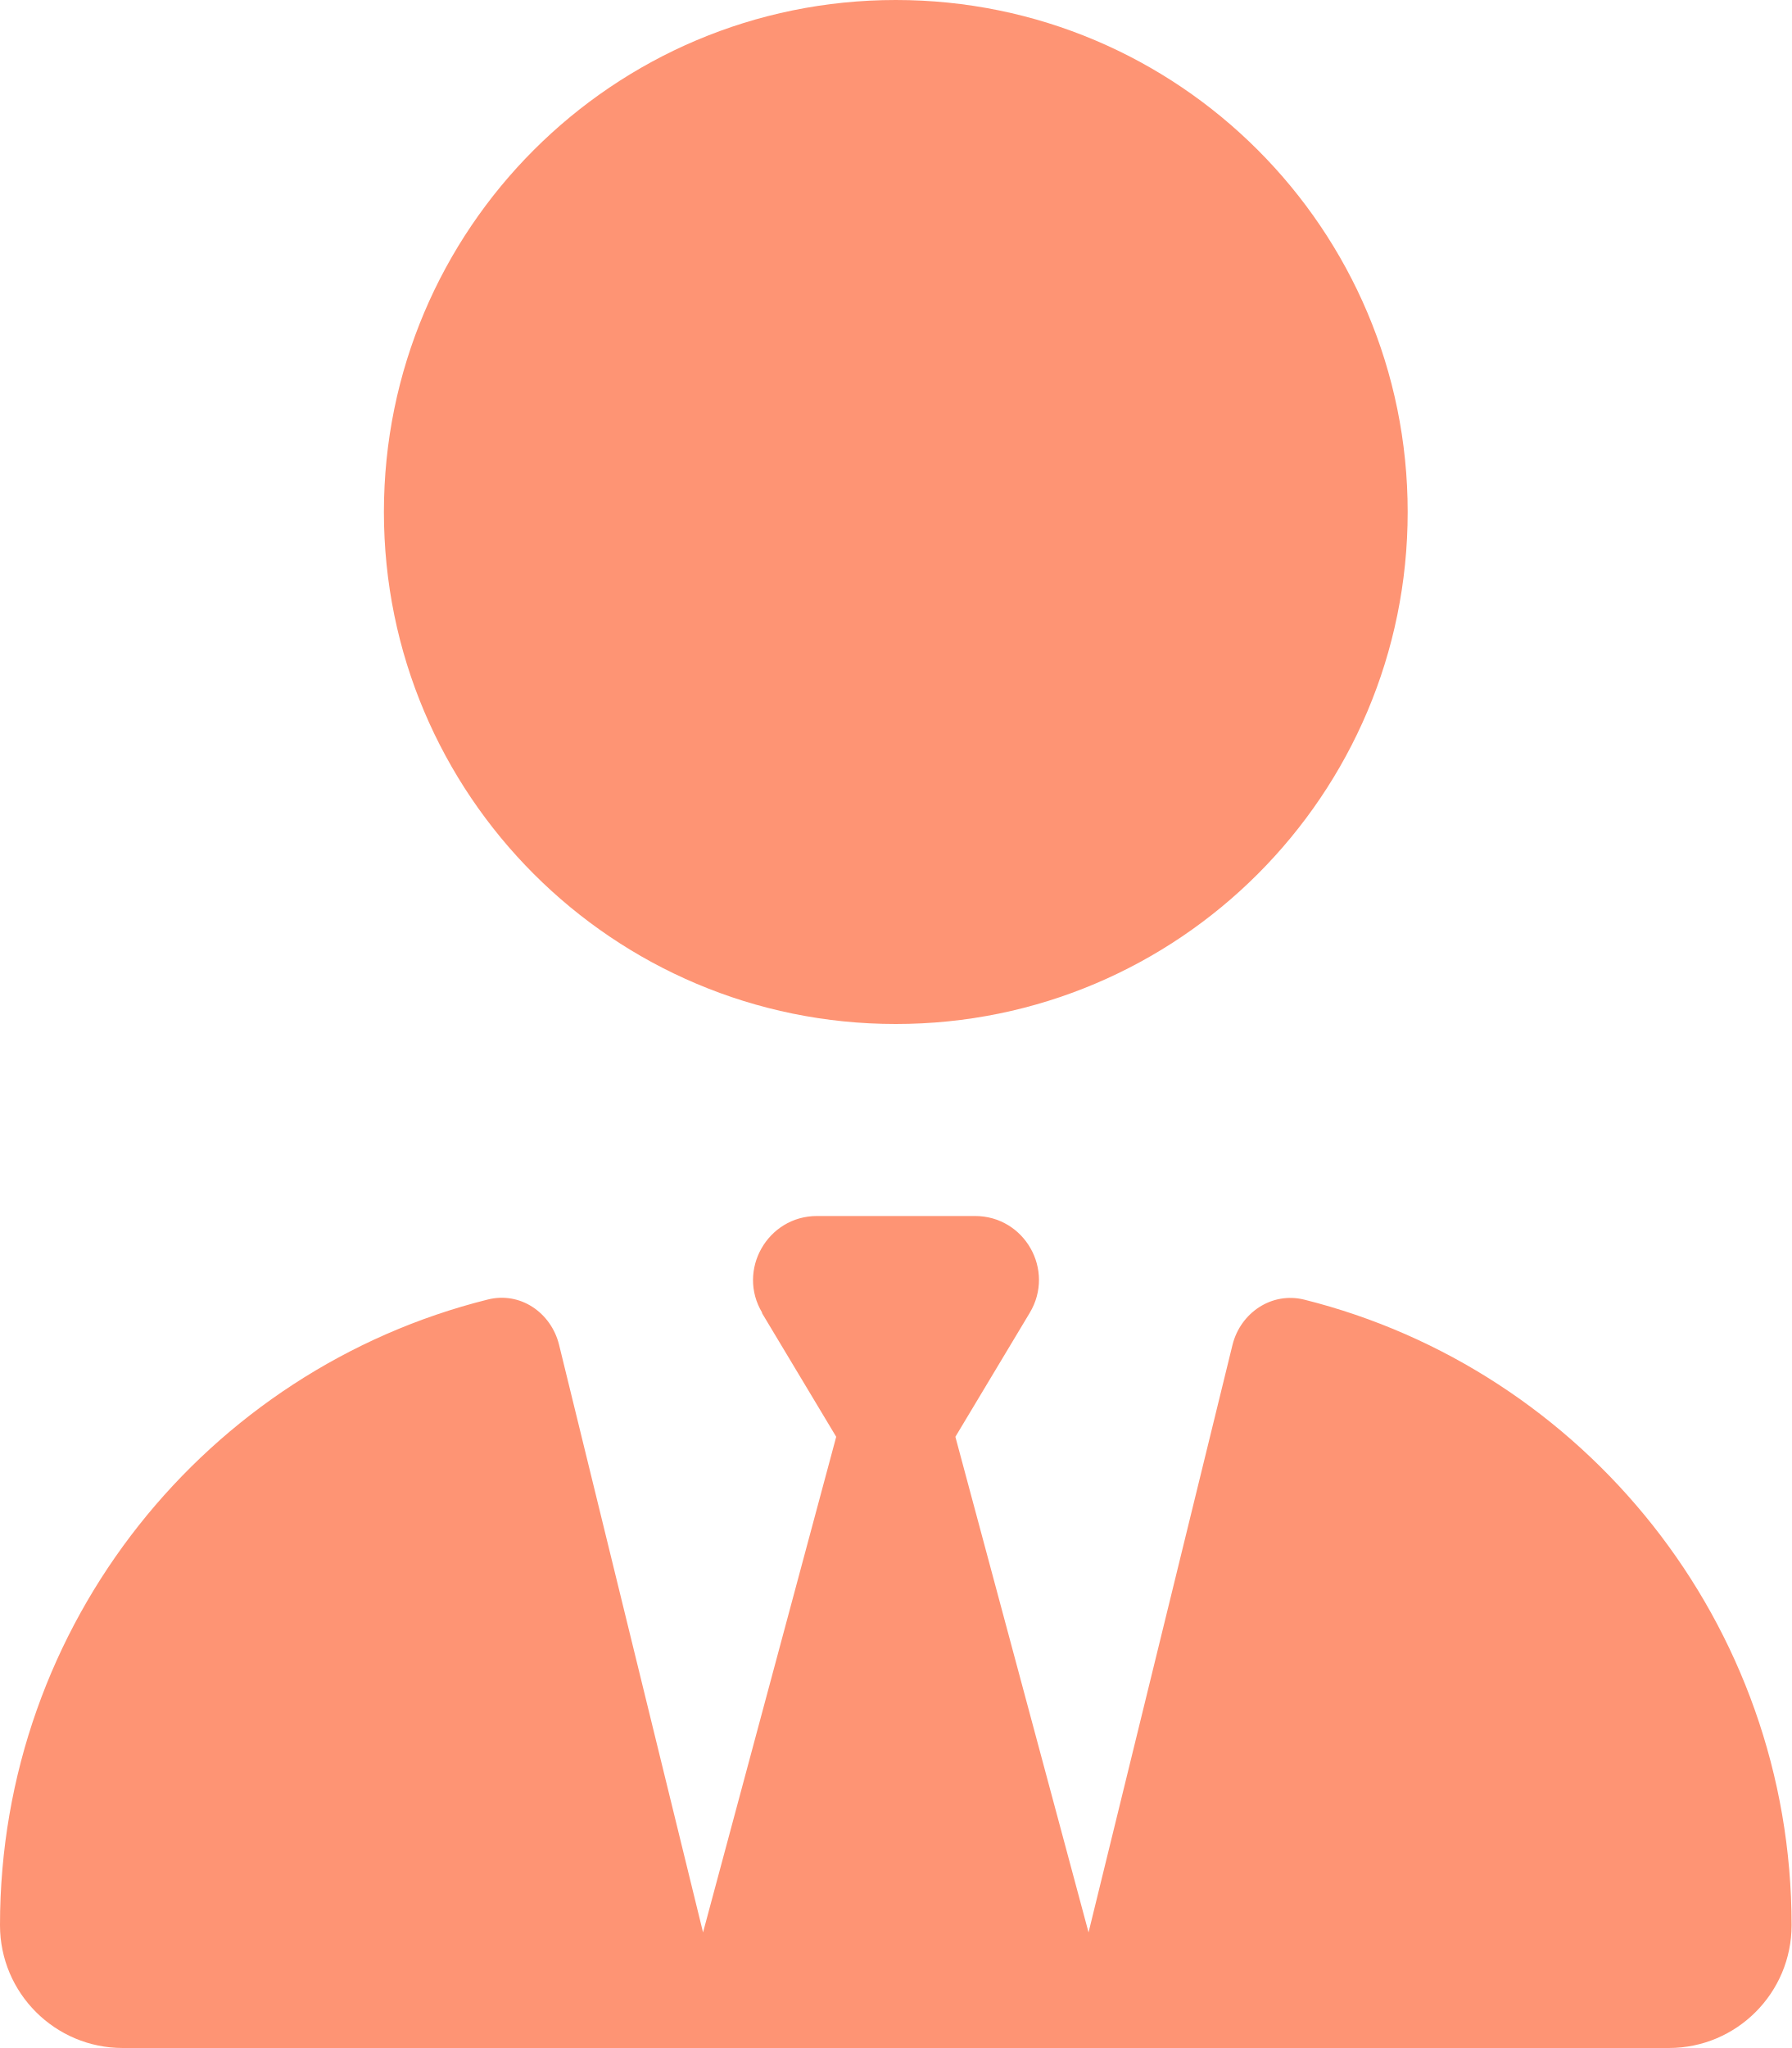
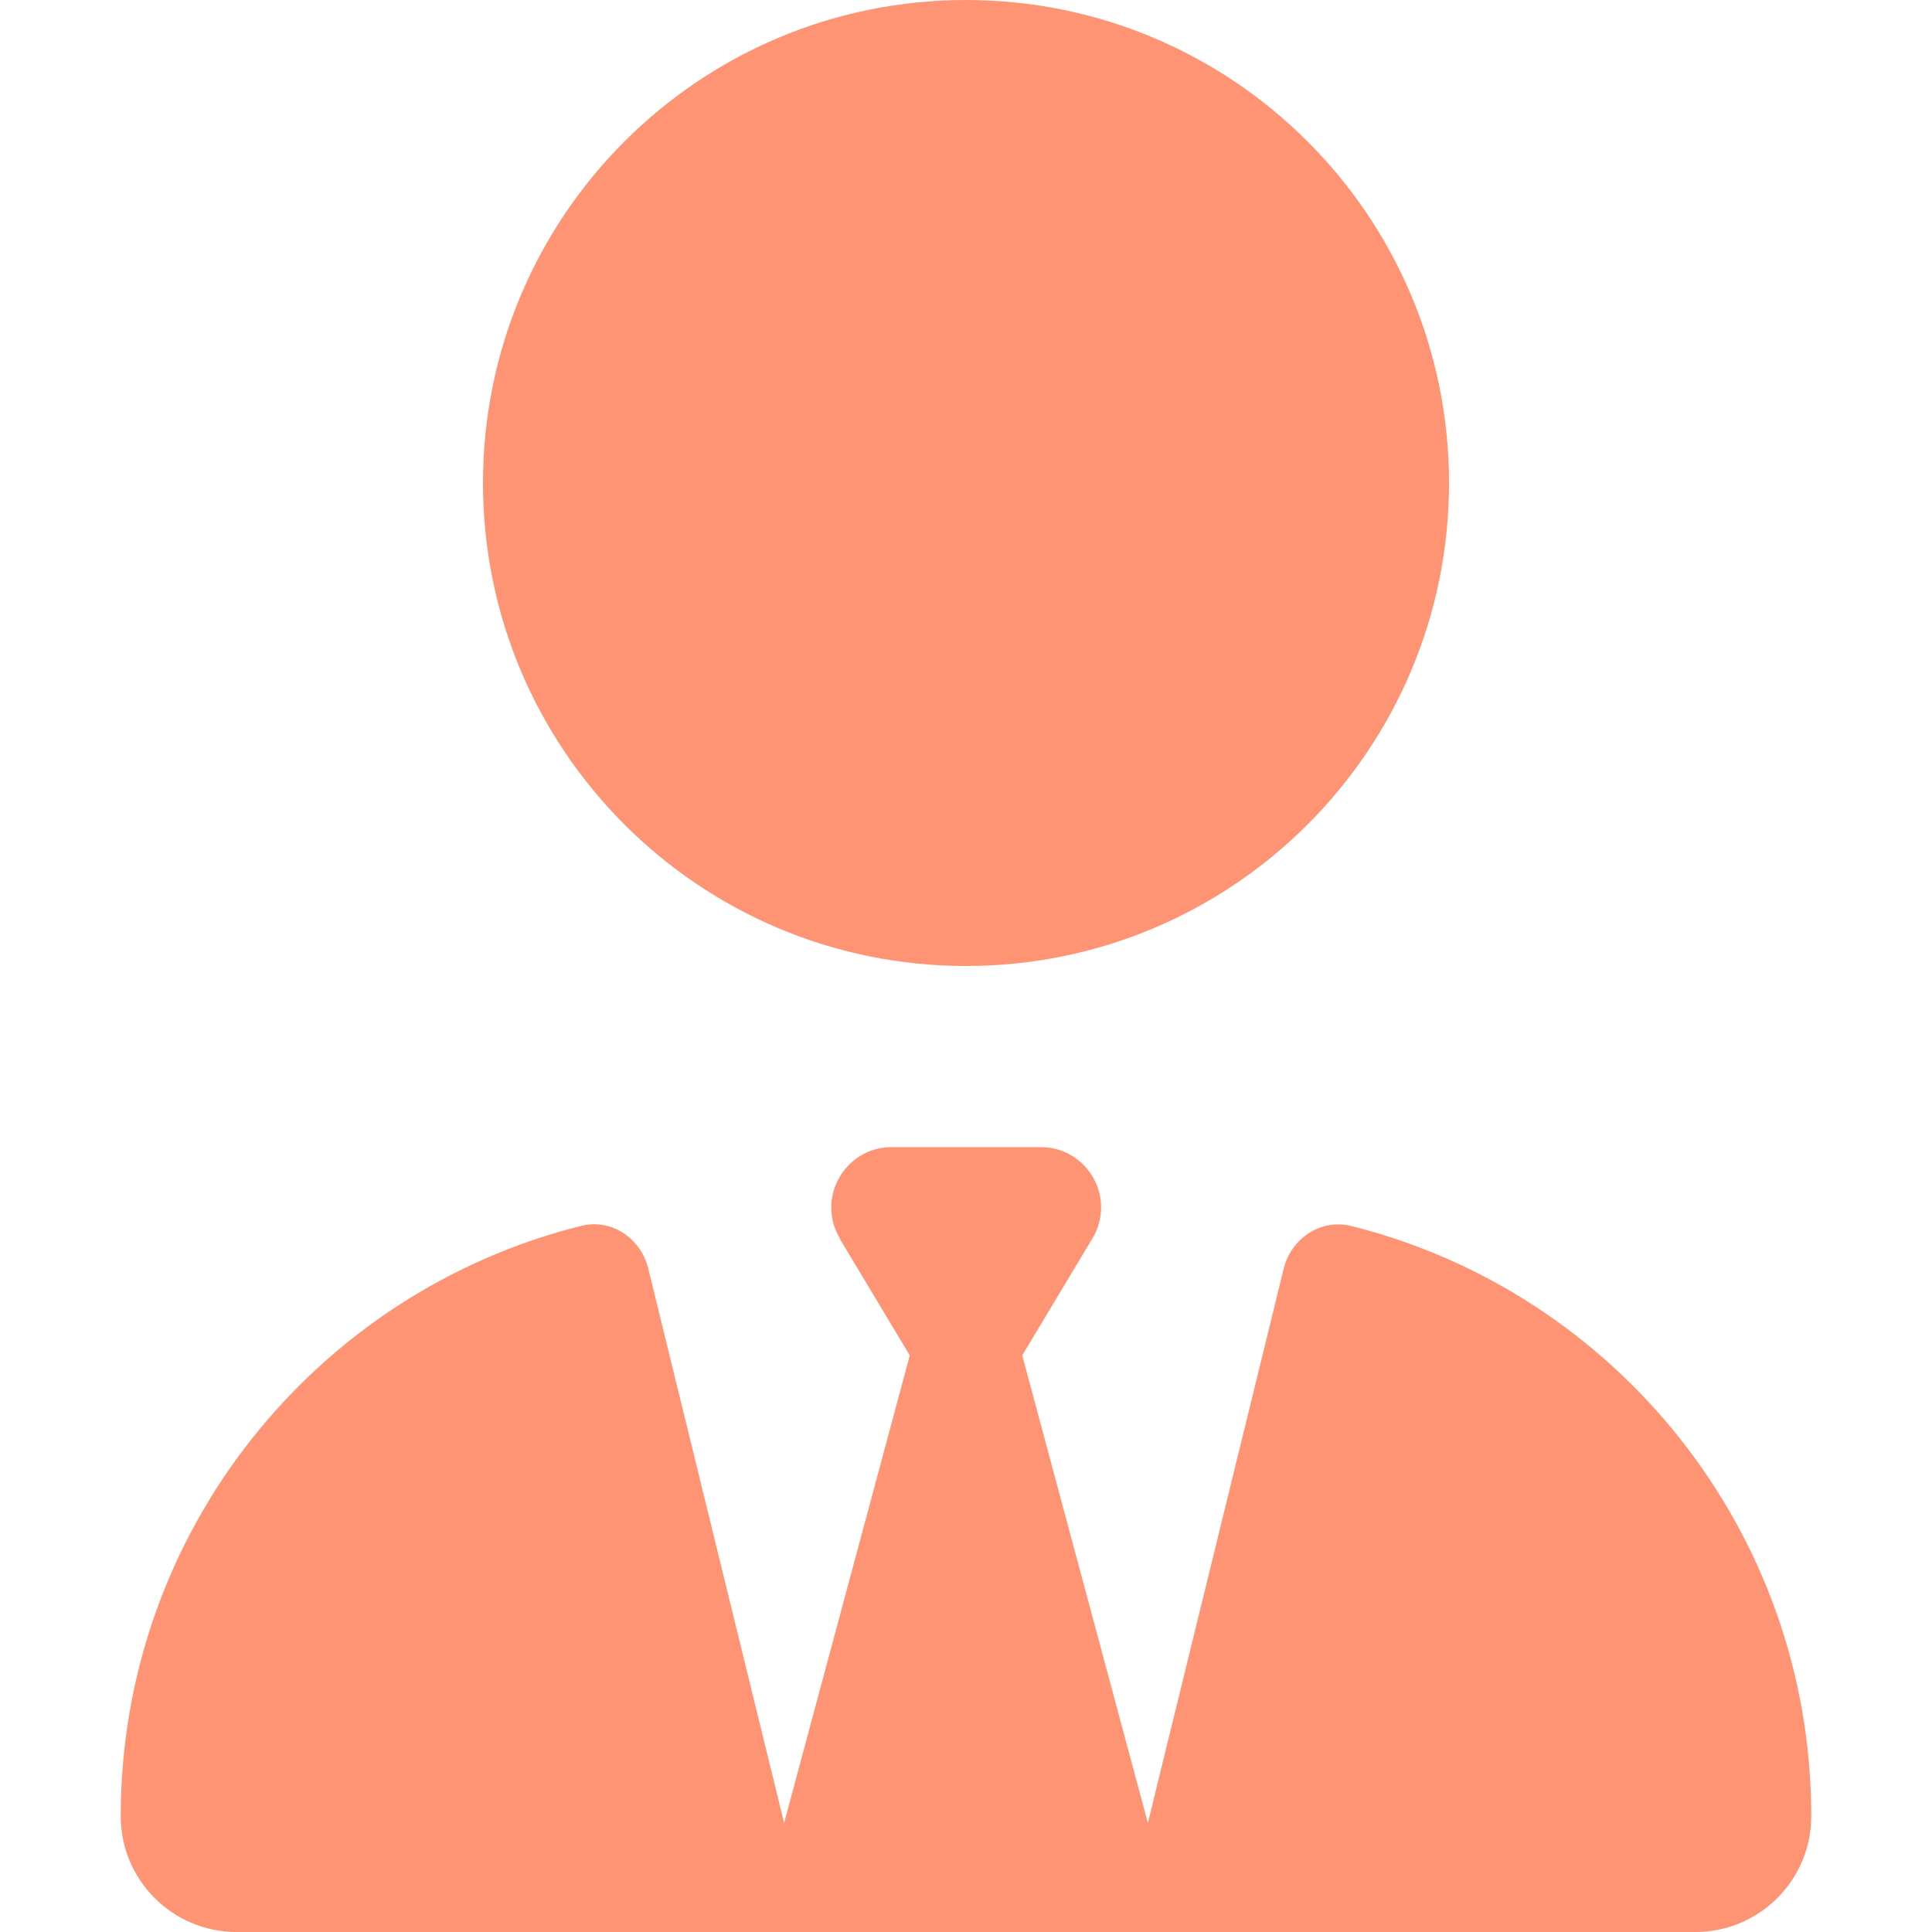
- <svg xmlns="http://www.w3.org/2000/svg" fill="#fe9474" viewBox="0 0 448 512">
+ <svg xmlns="http://www.w3.org/2000/svg" fill="#fe9474" viewBox="0 0 448 512" width="100" height="100">
  <path d="M96 128a128 128 0 1 0 256 0A128 128 0 1 0 96 128zm94.5 200.2l18.6 31L175.8 483.1l-36-146.9c-2-8.1-9.8-13.4-17.9-11.3C51.9 342.4 0 405.8 0 481.3c0 17 13.8 30.7 30.7 30.7l131.7 0c0 0 0 0 .1 0l5.5 0 112 0 5.5 0c0 0 0 0 .1 0l131.7 0c17 0 30.7-13.8 30.7-30.7c0-75.5-51.9-138.9-121.9-156.4c-8.1-2-15.9 3.3-17.9 11.3l-36 146.9L238.9 359.2l18.6-31c6.4-10.7-1.3-24.2-13.7-24.2L224 304l-19.7 0c-12.4 0-20.1 13.6-13.7 24.2z" />
</svg>
